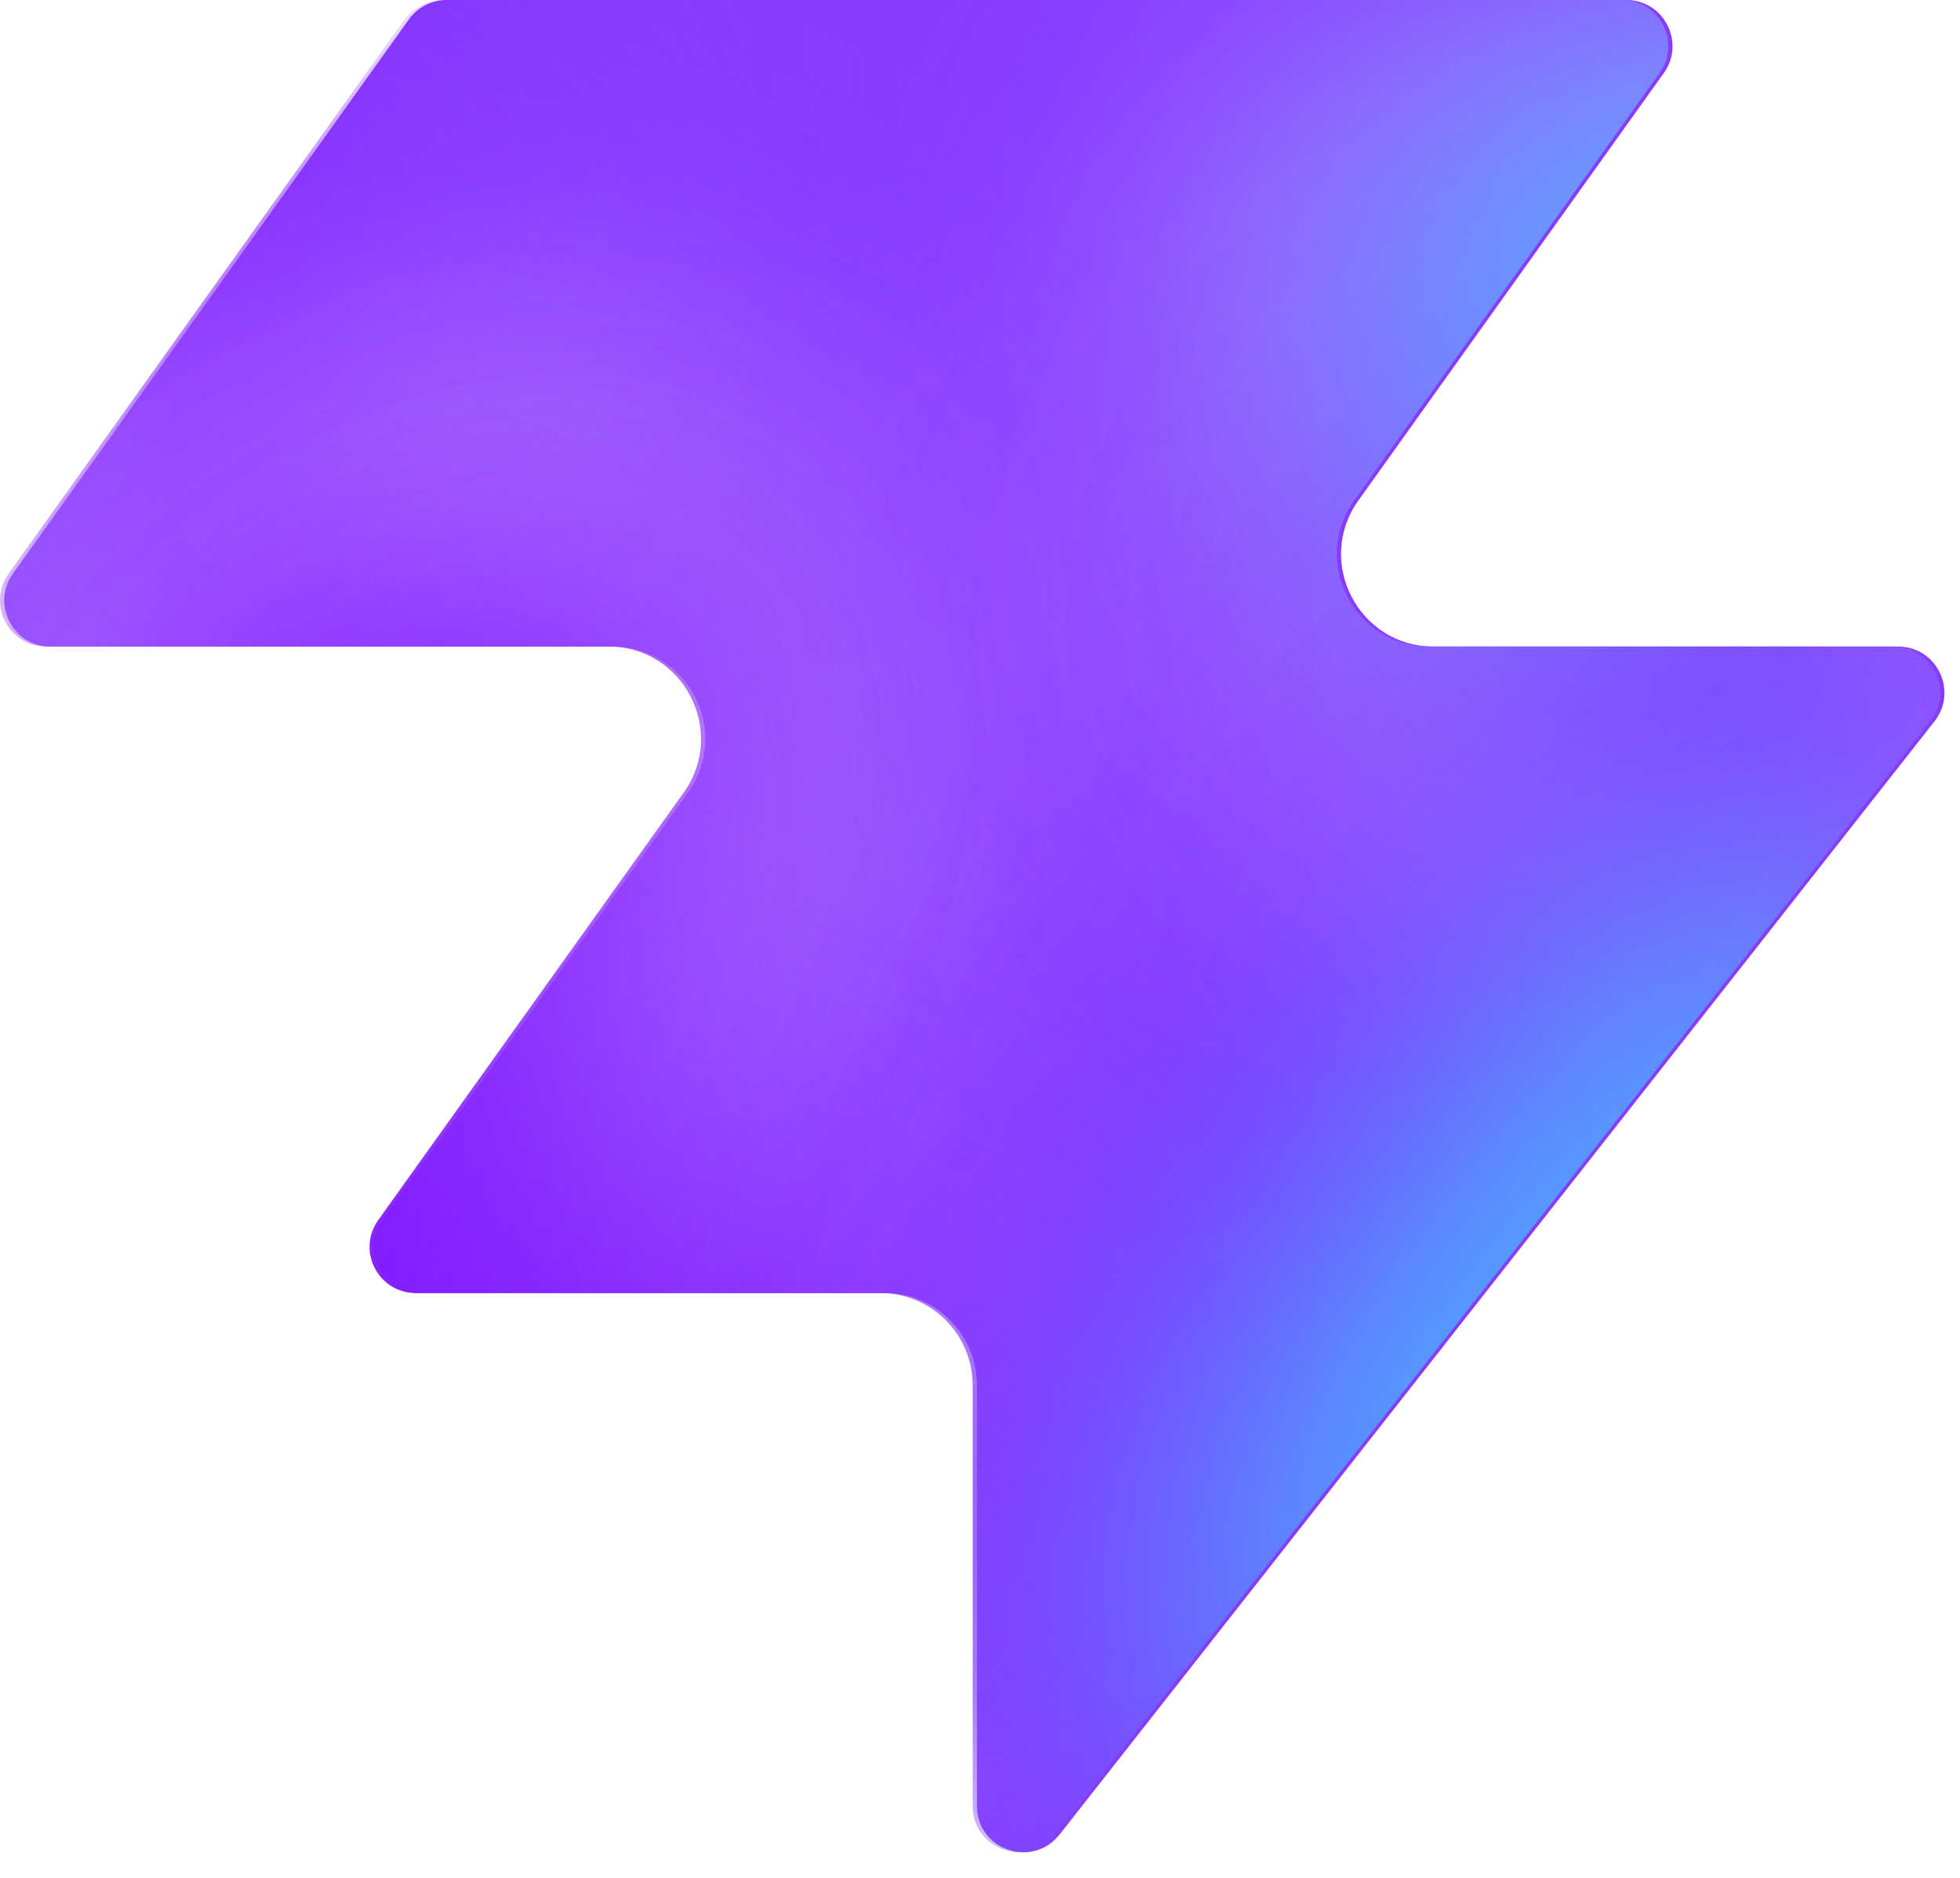
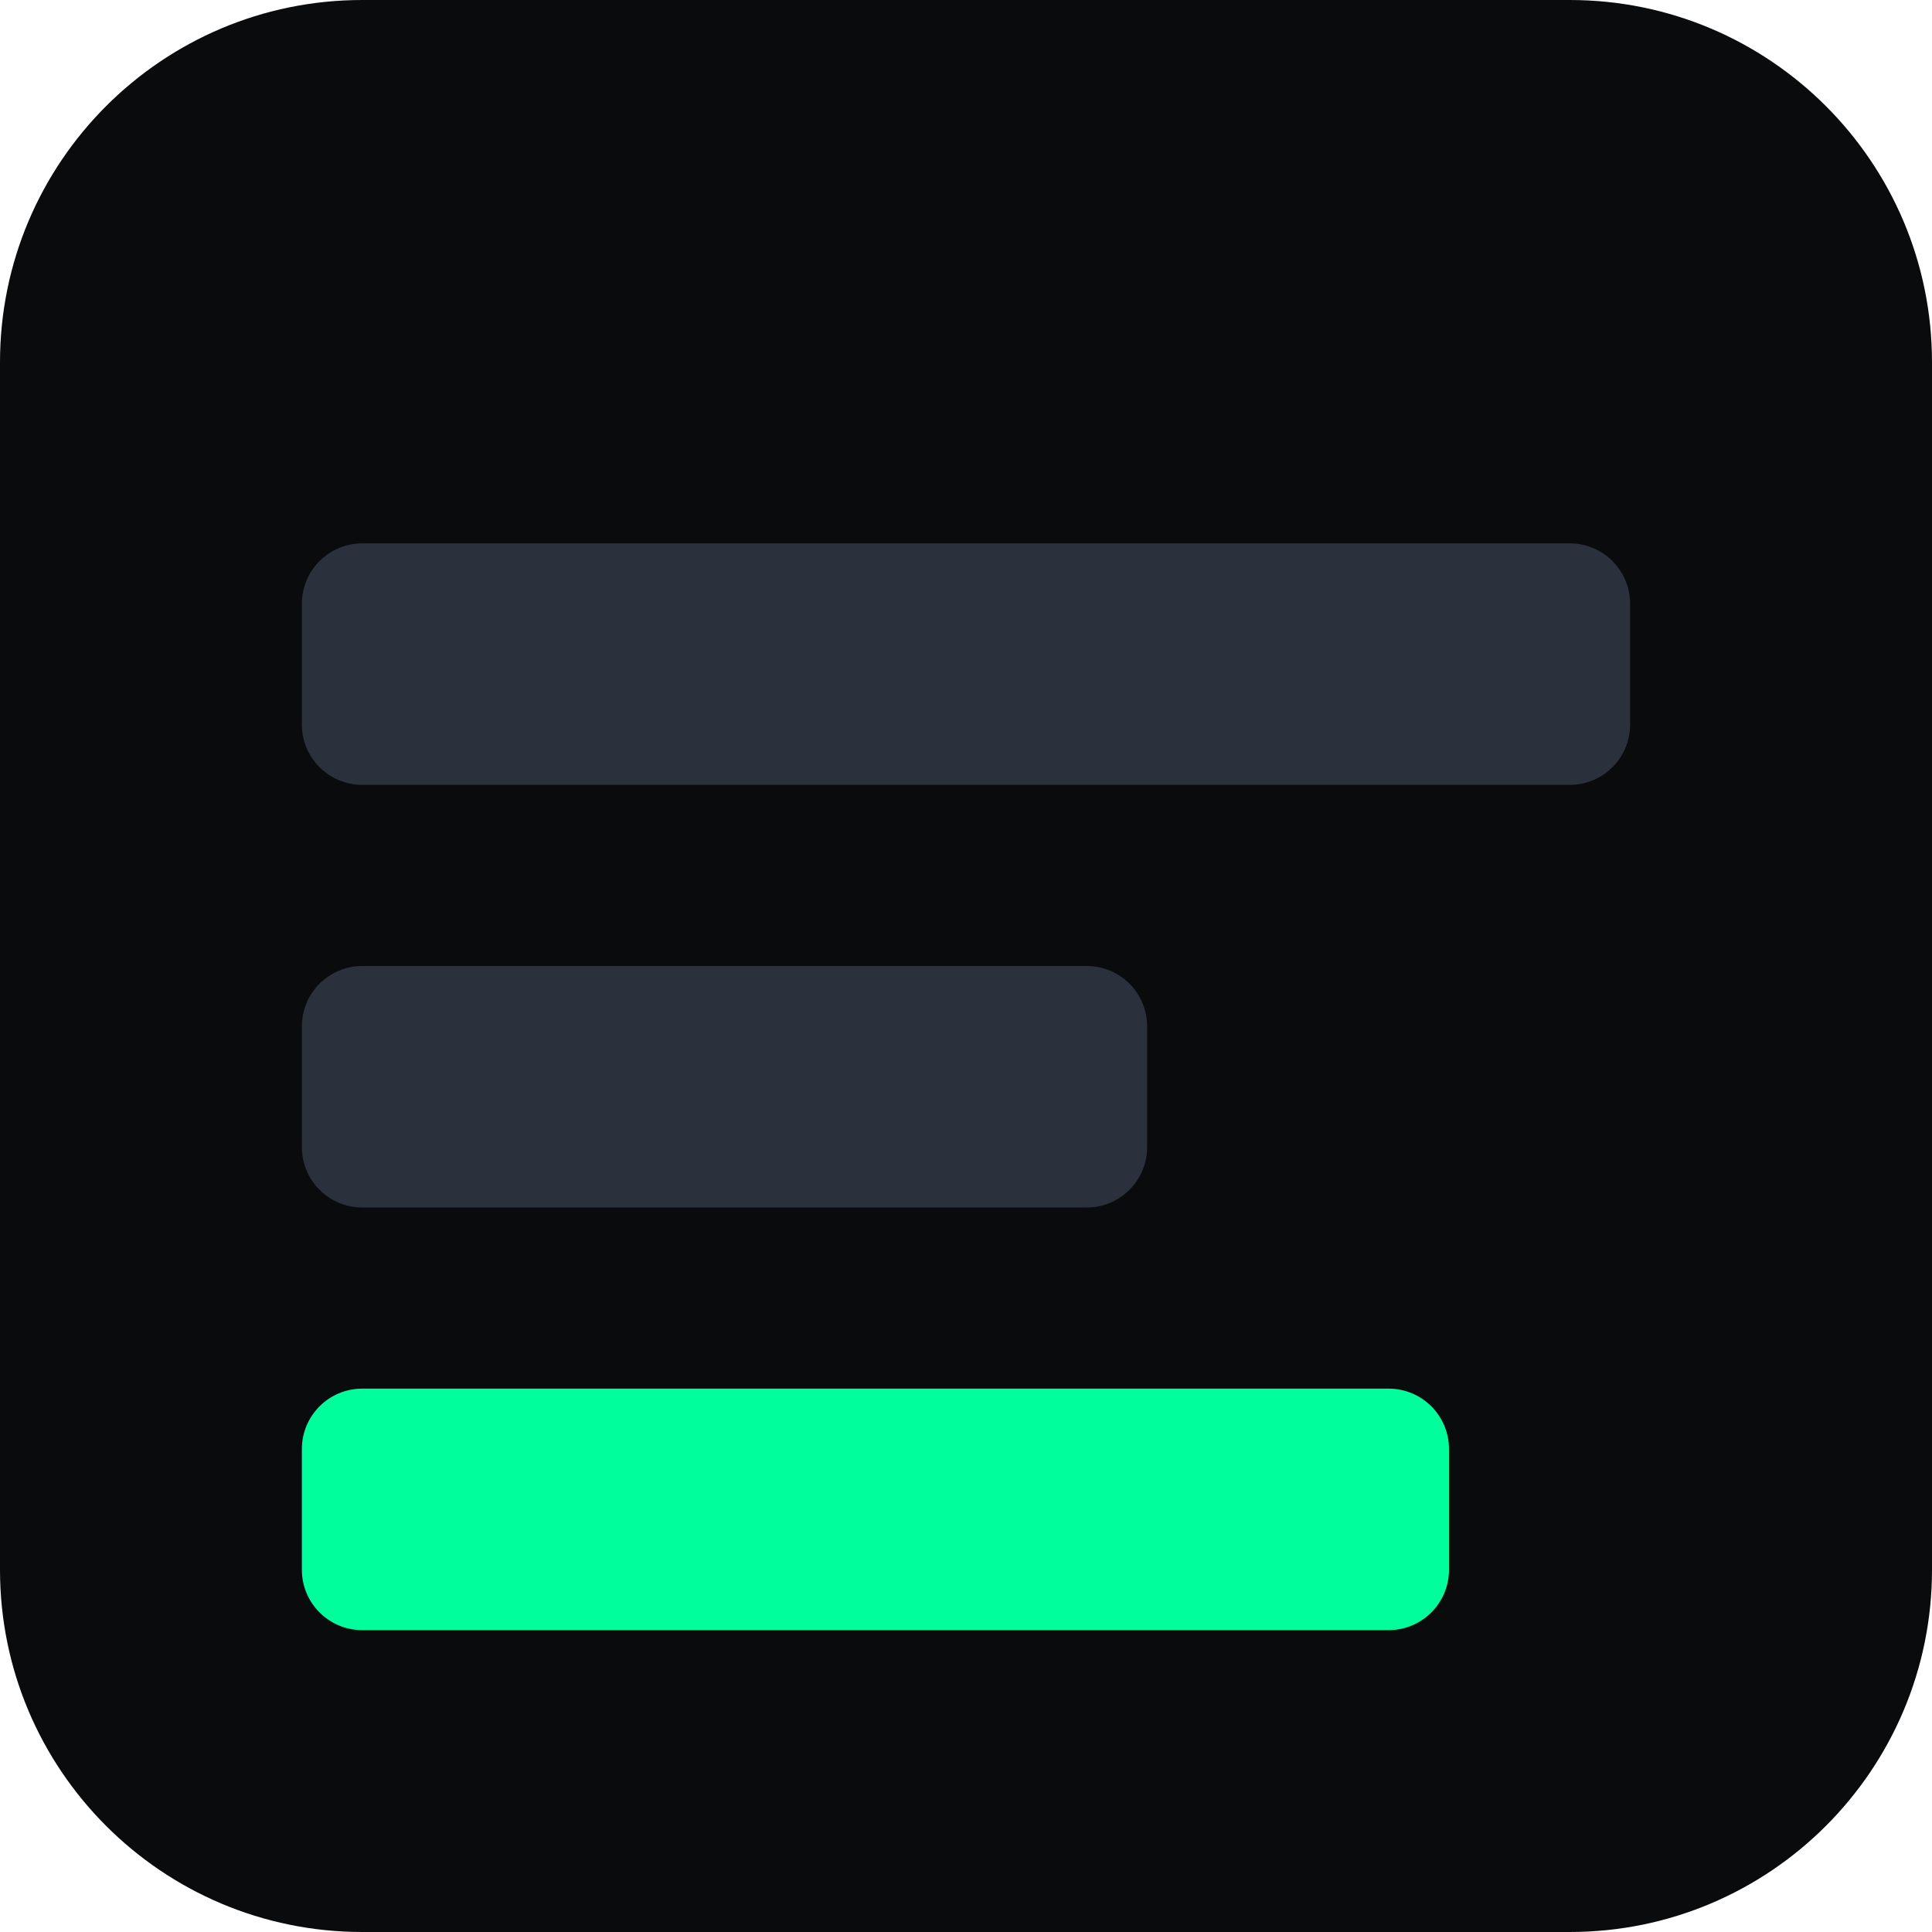
- <svg xmlns="http://www.w3.org/2000/svg" width="48" height="46" fill="none" viewBox="0 0 48 46">
-   <path fill="#863bff" d="M25.946 44.938c-.664.845-2.021.375-2.021-.698V33.937a2.26 2.26 0 0 0-2.262-2.262H10.287c-.92 0-1.456-1.04-.92-1.788l7.48-10.471c1.07-1.497 0-3.578-1.842-3.578H1.237c-.92 0-1.456-1.04-.92-1.788L10.013.474c.214-.297.556-.474.92-.474h28.894c.92 0 1.456 1.04.92 1.788l-7.48 10.471c-1.07 1.498 0 3.579 1.842 3.579h11.377c.943 0 1.473 1.088.89 1.83L25.947 44.94z" style="fill:#863bff;fill:color(display-p3 .525 .23 1);fill-opacity:1" />
-   <mask id="a" width="48" height="46" x="0" y="0" maskUnits="userSpaceOnUse" style="mask-type:alpha">
-     <path fill="#000" d="M25.842 44.938c-.664.844-2.021.375-2.021-.698V33.937a2.26 2.26 0 0 0-2.262-2.262H10.183c-.92 0-1.456-1.04-.92-1.788l7.48-10.471c1.07-1.498 0-3.579-1.842-3.579H1.133c-.92 0-1.456-1.04-.92-1.787L9.91.473c.214-.297.556-.474.92-.474h28.894c.92 0 1.456 1.04.92 1.788l-7.48 10.471c-1.07 1.498 0 3.578 1.842 3.578h11.377c.943 0 1.473 1.088.89 1.832L25.843 44.94z" style="fill:#000;fill-opacity:1" />
-   </mask>
-   <g mask="url(#a)">
-     <g filter="url(#b)">
-       <ellipse cx="5.508" cy="14.704" fill="#ede6ff" rx="5.508" ry="14.704" style="fill:#ede6ff;fill:color(display-p3 .927 .903 1);fill-opacity:1" transform="matrix(.00324 1 1 -.00324 -4.47 31.516)" />
-     </g>
-     <g filter="url(#c)">
-       <ellipse cx="10.399" cy="29.851" fill="#ede6ff" rx="10.399" ry="29.851" style="fill:#ede6ff;fill:color(display-p3 .927 .903 1);fill-opacity:1" transform="matrix(.00324 1 1 -.00324 -39.328 7.883)" />
-     </g>
-     <g filter="url(#d)">
-       <ellipse cx="5.508" cy="30.487" fill="#7e14ff" rx="5.508" ry="30.487" style="fill:#7e14ff;fill:color(display-p3 .492 .077 1);fill-opacity:1" transform="rotate(89.814 -25.913 -14.639)scale(1 -1)" />
-     </g>
-     <g filter="url(#e)">
-       <ellipse cx="5.508" cy="30.599" fill="#7e14ff" rx="5.508" ry="30.599" style="fill:#7e14ff;fill:color(display-p3 .492 .077 1);fill-opacity:1" transform="rotate(89.814 -32.644 -3.334)scale(1 -1)" />
-     </g>
-     <g filter="url(#f)">
-       <ellipse cx="5.508" cy="30.599" fill="#7e14ff" rx="5.508" ry="30.599" style="fill:#7e14ff;fill:color(display-p3 .492 .077 1);fill-opacity:1" transform="matrix(.00324 1 1 -.00324 -34.34 30.47)" />
-     </g>
-     <g filter="url(#g)">
-       <ellipse cx="14.072" cy="22.078" fill="#ede6ff" rx="14.072" ry="22.078" style="fill:#ede6ff;fill:color(display-p3 .927 .903 1);fill-opacity:1" transform="rotate(93.35 24.506 48.493)scale(-1 1)" />
-     </g>
-     <g filter="url(#h)">
-       <ellipse cx="3.47" cy="21.501" fill="#7e14ff" rx="3.47" ry="21.501" style="fill:#7e14ff;fill:color(display-p3 .492 .077 1);fill-opacity:1" transform="rotate(89.009 28.708 47.59)scale(-1 1)" />
-     </g>
-     <g filter="url(#i)">
-       <ellipse cx="3.47" cy="21.501" fill="#7e14ff" rx="3.47" ry="21.501" style="fill:#7e14ff;fill:color(display-p3 .492 .077 1);fill-opacity:1" transform="rotate(89.009 28.708 47.59)scale(-1 1)" />
-     </g>
-     <g filter="url(#j)">
-       <ellipse cx=".387" cy="8.972" fill="#7e14ff" rx="4.407" ry="29.108" style="fill:#7e14ff;fill:color(display-p3 .492 .077 1);fill-opacity:1" transform="rotate(39.51 .387 8.972)" />
-     </g>
-     <g filter="url(#k)">
-       <ellipse cx="47.523" cy="-6.092" fill="#7e14ff" rx="4.407" ry="29.108" style="fill:#7e14ff;fill:color(display-p3 .492 .077 1);fill-opacity:1" transform="rotate(37.892 47.523 -6.092)" />
-     </g>
-     <g filter="url(#l)">
-       <ellipse cx="41.412" cy="6.333" fill="#47bfff" rx="5.971" ry="9.665" style="fill:#47bfff;fill:color(display-p3 .28 .748 1);fill-opacity:1" transform="rotate(37.892 41.412 6.333)" />
-     </g>
-     <g filter="url(#m)">
-       <ellipse cx="-1.879" cy="38.332" fill="#7e14ff" rx="4.407" ry="29.108" style="fill:#7e14ff;fill:color(display-p3 .492 .077 1);fill-opacity:1" transform="rotate(37.892 -1.88 38.332)" />
-     </g>
-     <g filter="url(#n)">
-       <ellipse cx="-1.879" cy="38.332" fill="#7e14ff" rx="4.407" ry="29.108" style="fill:#7e14ff;fill:color(display-p3 .492 .077 1);fill-opacity:1" transform="rotate(37.892 -1.88 38.332)" />
-     </g>
-     <g filter="url(#o)">
-       <ellipse cx="35.651" cy="29.907" fill="#7e14ff" rx="4.407" ry="29.108" style="fill:#7e14ff;fill:color(display-p3 .492 .077 1);fill-opacity:1" transform="rotate(37.892 35.651 29.907)" />
-     </g>
-     <g filter="url(#p)">
-       <ellipse cx="38.418" cy="32.4" fill="#47bfff" rx="5.971" ry="15.297" style="fill:#47bfff;fill:color(display-p3 .28 .748 1);fill-opacity:1" transform="rotate(37.892 38.418 32.4)" />
-     </g>
-   </g>
-   <defs>
-     <filter id="b" width="60.045" height="41.654" x="-19.77" y="16.149" color-interpolation-filters="sRGB" filterUnits="userSpaceOnUse">
-       <feFlood flood-opacity="0" result="BackgroundImageFix" />
-       <feBlend in="SourceGraphic" in2="BackgroundImageFix" result="shape" />
-       <feGaussianBlur result="effect1_foregroundBlur_2002_17158" stdDeviation="7.659" />
-     </filter>
-     <filter id="c" width="90.34" height="51.437" x="-54.613" y="-7.533" color-interpolation-filters="sRGB" filterUnits="userSpaceOnUse">
-       <feFlood flood-opacity="0" result="BackgroundImageFix" />
-       <feBlend in="SourceGraphic" in2="BackgroundImageFix" result="shape" />
-       <feGaussianBlur result="effect1_foregroundBlur_2002_17158" stdDeviation="7.659" />
-     </filter>
-     <filter id="d" width="79.355" height="29.4" x="-49.64" y="2.03" color-interpolation-filters="sRGB" filterUnits="userSpaceOnUse">
-       <feFlood flood-opacity="0" result="BackgroundImageFix" />
-       <feBlend in="SourceGraphic" in2="BackgroundImageFix" result="shape" />
-       <feGaussianBlur result="effect1_foregroundBlur_2002_17158" stdDeviation="4.596" />
-     </filter>
-     <filter id="e" width="79.579" height="29.4" x="-45.045" y="20.029" color-interpolation-filters="sRGB" filterUnits="userSpaceOnUse">
-       <feFlood flood-opacity="0" result="BackgroundImageFix" />
-       <feBlend in="SourceGraphic" in2="BackgroundImageFix" result="shape" />
-       <feGaussianBlur result="effect1_foregroundBlur_2002_17158" stdDeviation="4.596" />
-     </filter>
-     <filter id="f" width="79.579" height="29.4" x="-43.513" y="21.178" color-interpolation-filters="sRGB" filterUnits="userSpaceOnUse">
-       <feFlood flood-opacity="0" result="BackgroundImageFix" />
-       <feBlend in="SourceGraphic" in2="BackgroundImageFix" result="shape" />
-       <feGaussianBlur result="effect1_foregroundBlur_2002_17158" stdDeviation="4.596" />
-     </filter>
-     <filter id="g" width="74.749" height="58.852" x="15.756" y="-17.901" color-interpolation-filters="sRGB" filterUnits="userSpaceOnUse">
-       <feFlood flood-opacity="0" result="BackgroundImageFix" />
-       <feBlend in="SourceGraphic" in2="BackgroundImageFix" result="shape" />
-       <feGaussianBlur result="effect1_foregroundBlur_2002_17158" stdDeviation="7.659" />
-     </filter>
-     <filter id="h" width="61.377" height="25.362" x="23.548" y="2.284" color-interpolation-filters="sRGB" filterUnits="userSpaceOnUse">
-       <feFlood flood-opacity="0" result="BackgroundImageFix" />
-       <feBlend in="SourceGraphic" in2="BackgroundImageFix" result="shape" />
-       <feGaussianBlur result="effect1_foregroundBlur_2002_17158" stdDeviation="4.596" />
-     </filter>
-     <filter id="i" width="61.377" height="25.362" x="23.548" y="2.284" color-interpolation-filters="sRGB" filterUnits="userSpaceOnUse">
-       <feFlood flood-opacity="0" result="BackgroundImageFix" />
-       <feBlend in="SourceGraphic" in2="BackgroundImageFix" result="shape" />
-       <feGaussianBlur result="effect1_foregroundBlur_2002_17158" stdDeviation="4.596" />
-     </filter>
-     <filter id="j" width="56.045" height="63.649" x="-27.636" y="-22.853" color-interpolation-filters="sRGB" filterUnits="userSpaceOnUse">
-       <feFlood flood-opacity="0" result="BackgroundImageFix" />
-       <feBlend in="SourceGraphic" in2="BackgroundImageFix" result="shape" />
-       <feGaussianBlur result="effect1_foregroundBlur_2002_17158" stdDeviation="4.596" />
-     </filter>
-     <filter id="k" width="54.814" height="64.646" x="20.116" y="-38.415" color-interpolation-filters="sRGB" filterUnits="userSpaceOnUse">
-       <feFlood flood-opacity="0" result="BackgroundImageFix" />
-       <feBlend in="SourceGraphic" in2="BackgroundImageFix" result="shape" />
-       <feGaussianBlur result="effect1_foregroundBlur_2002_17158" stdDeviation="4.596" />
-     </filter>
-     <filter id="l" width="33.541" height="35.313" x="24.641" y="-11.323" color-interpolation-filters="sRGB" filterUnits="userSpaceOnUse">
-       <feFlood flood-opacity="0" result="BackgroundImageFix" />
-       <feBlend in="SourceGraphic" in2="BackgroundImageFix" result="shape" />
-       <feGaussianBlur result="effect1_foregroundBlur_2002_17158" stdDeviation="4.596" />
-     </filter>
-     <filter id="m" width="54.814" height="64.646" x="-29.286" y="6.009" color-interpolation-filters="sRGB" filterUnits="userSpaceOnUse">
-       <feFlood flood-opacity="0" result="BackgroundImageFix" />
-       <feBlend in="SourceGraphic" in2="BackgroundImageFix" result="shape" />
-       <feGaussianBlur result="effect1_foregroundBlur_2002_17158" stdDeviation="4.596" />
-     </filter>
-     <filter id="n" width="54.814" height="64.646" x="-29.286" y="6.009" color-interpolation-filters="sRGB" filterUnits="userSpaceOnUse">
-       <feFlood flood-opacity="0" result="BackgroundImageFix" />
-       <feBlend in="SourceGraphic" in2="BackgroundImageFix" result="shape" />
-       <feGaussianBlur result="effect1_foregroundBlur_2002_17158" stdDeviation="4.596" />
-     </filter>
-     <filter id="o" width="54.814" height="64.646" x="8.244" y="-2.416" color-interpolation-filters="sRGB" filterUnits="userSpaceOnUse">
-       <feFlood flood-opacity="0" result="BackgroundImageFix" />
-       <feBlend in="SourceGraphic" in2="BackgroundImageFix" result="shape" />
-       <feGaussianBlur result="effect1_foregroundBlur_2002_17158" stdDeviation="4.596" />
-     </filter>
-     <filter id="p" width="39.409" height="43.623" x="18.713" y="10.588" color-interpolation-filters="sRGB" filterUnits="userSpaceOnUse">
-       <feFlood flood-opacity="0" result="BackgroundImageFix" />
-       <feBlend in="SourceGraphic" in2="BackgroundImageFix" result="shape" />
-       <feGaussianBlur result="effect1_foregroundBlur_2002_17158" stdDeviation="4.596" />
-     </filter>
-   </defs>
+ <svg xmlns="http://www.w3.org/2000/svg" viewBox="0 0 32 32">
+   <rect width="32" height="32" rx="6" fill="#0A0B0D" />
+   <rect x="5" y="9" width="22" height="4" rx="1" fill="#2A313D" />
+   <rect x="5" y="16" width="14" height="4" rx="1" fill="#2A313D" />
+   <rect x="5" y="23" width="19" height="4" rx="1" fill="#00FF9C" />
</svg>
